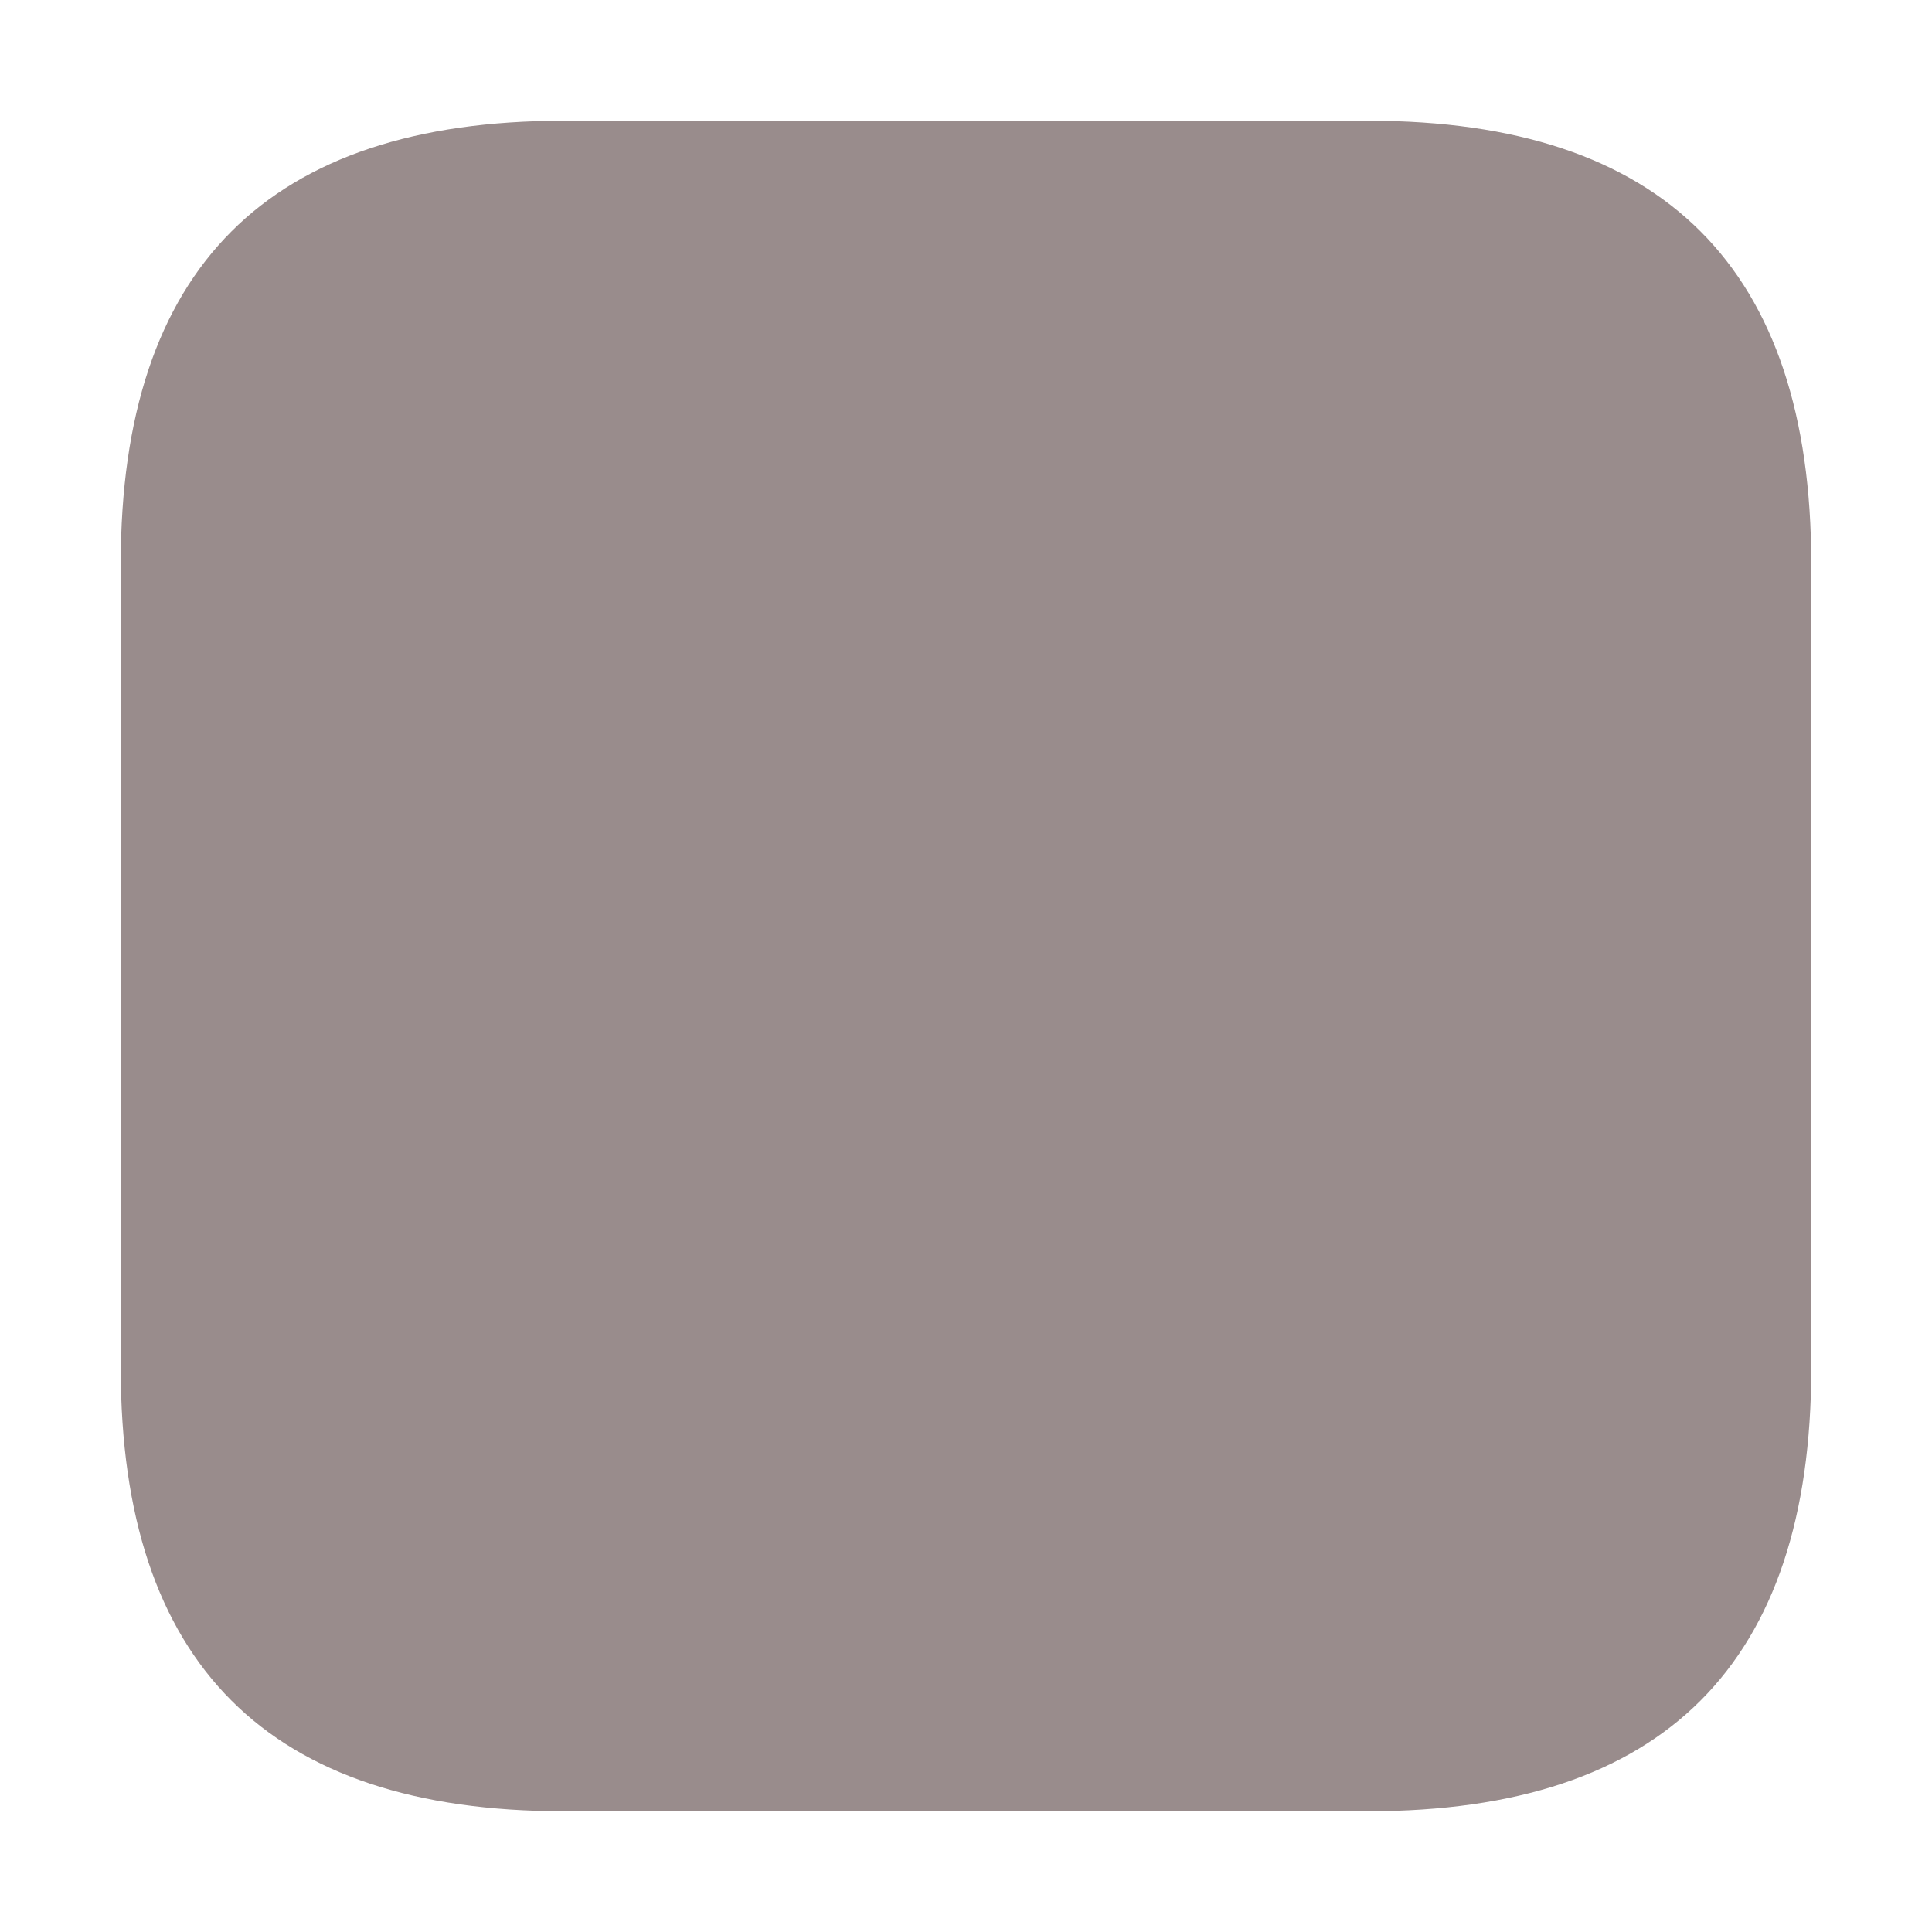
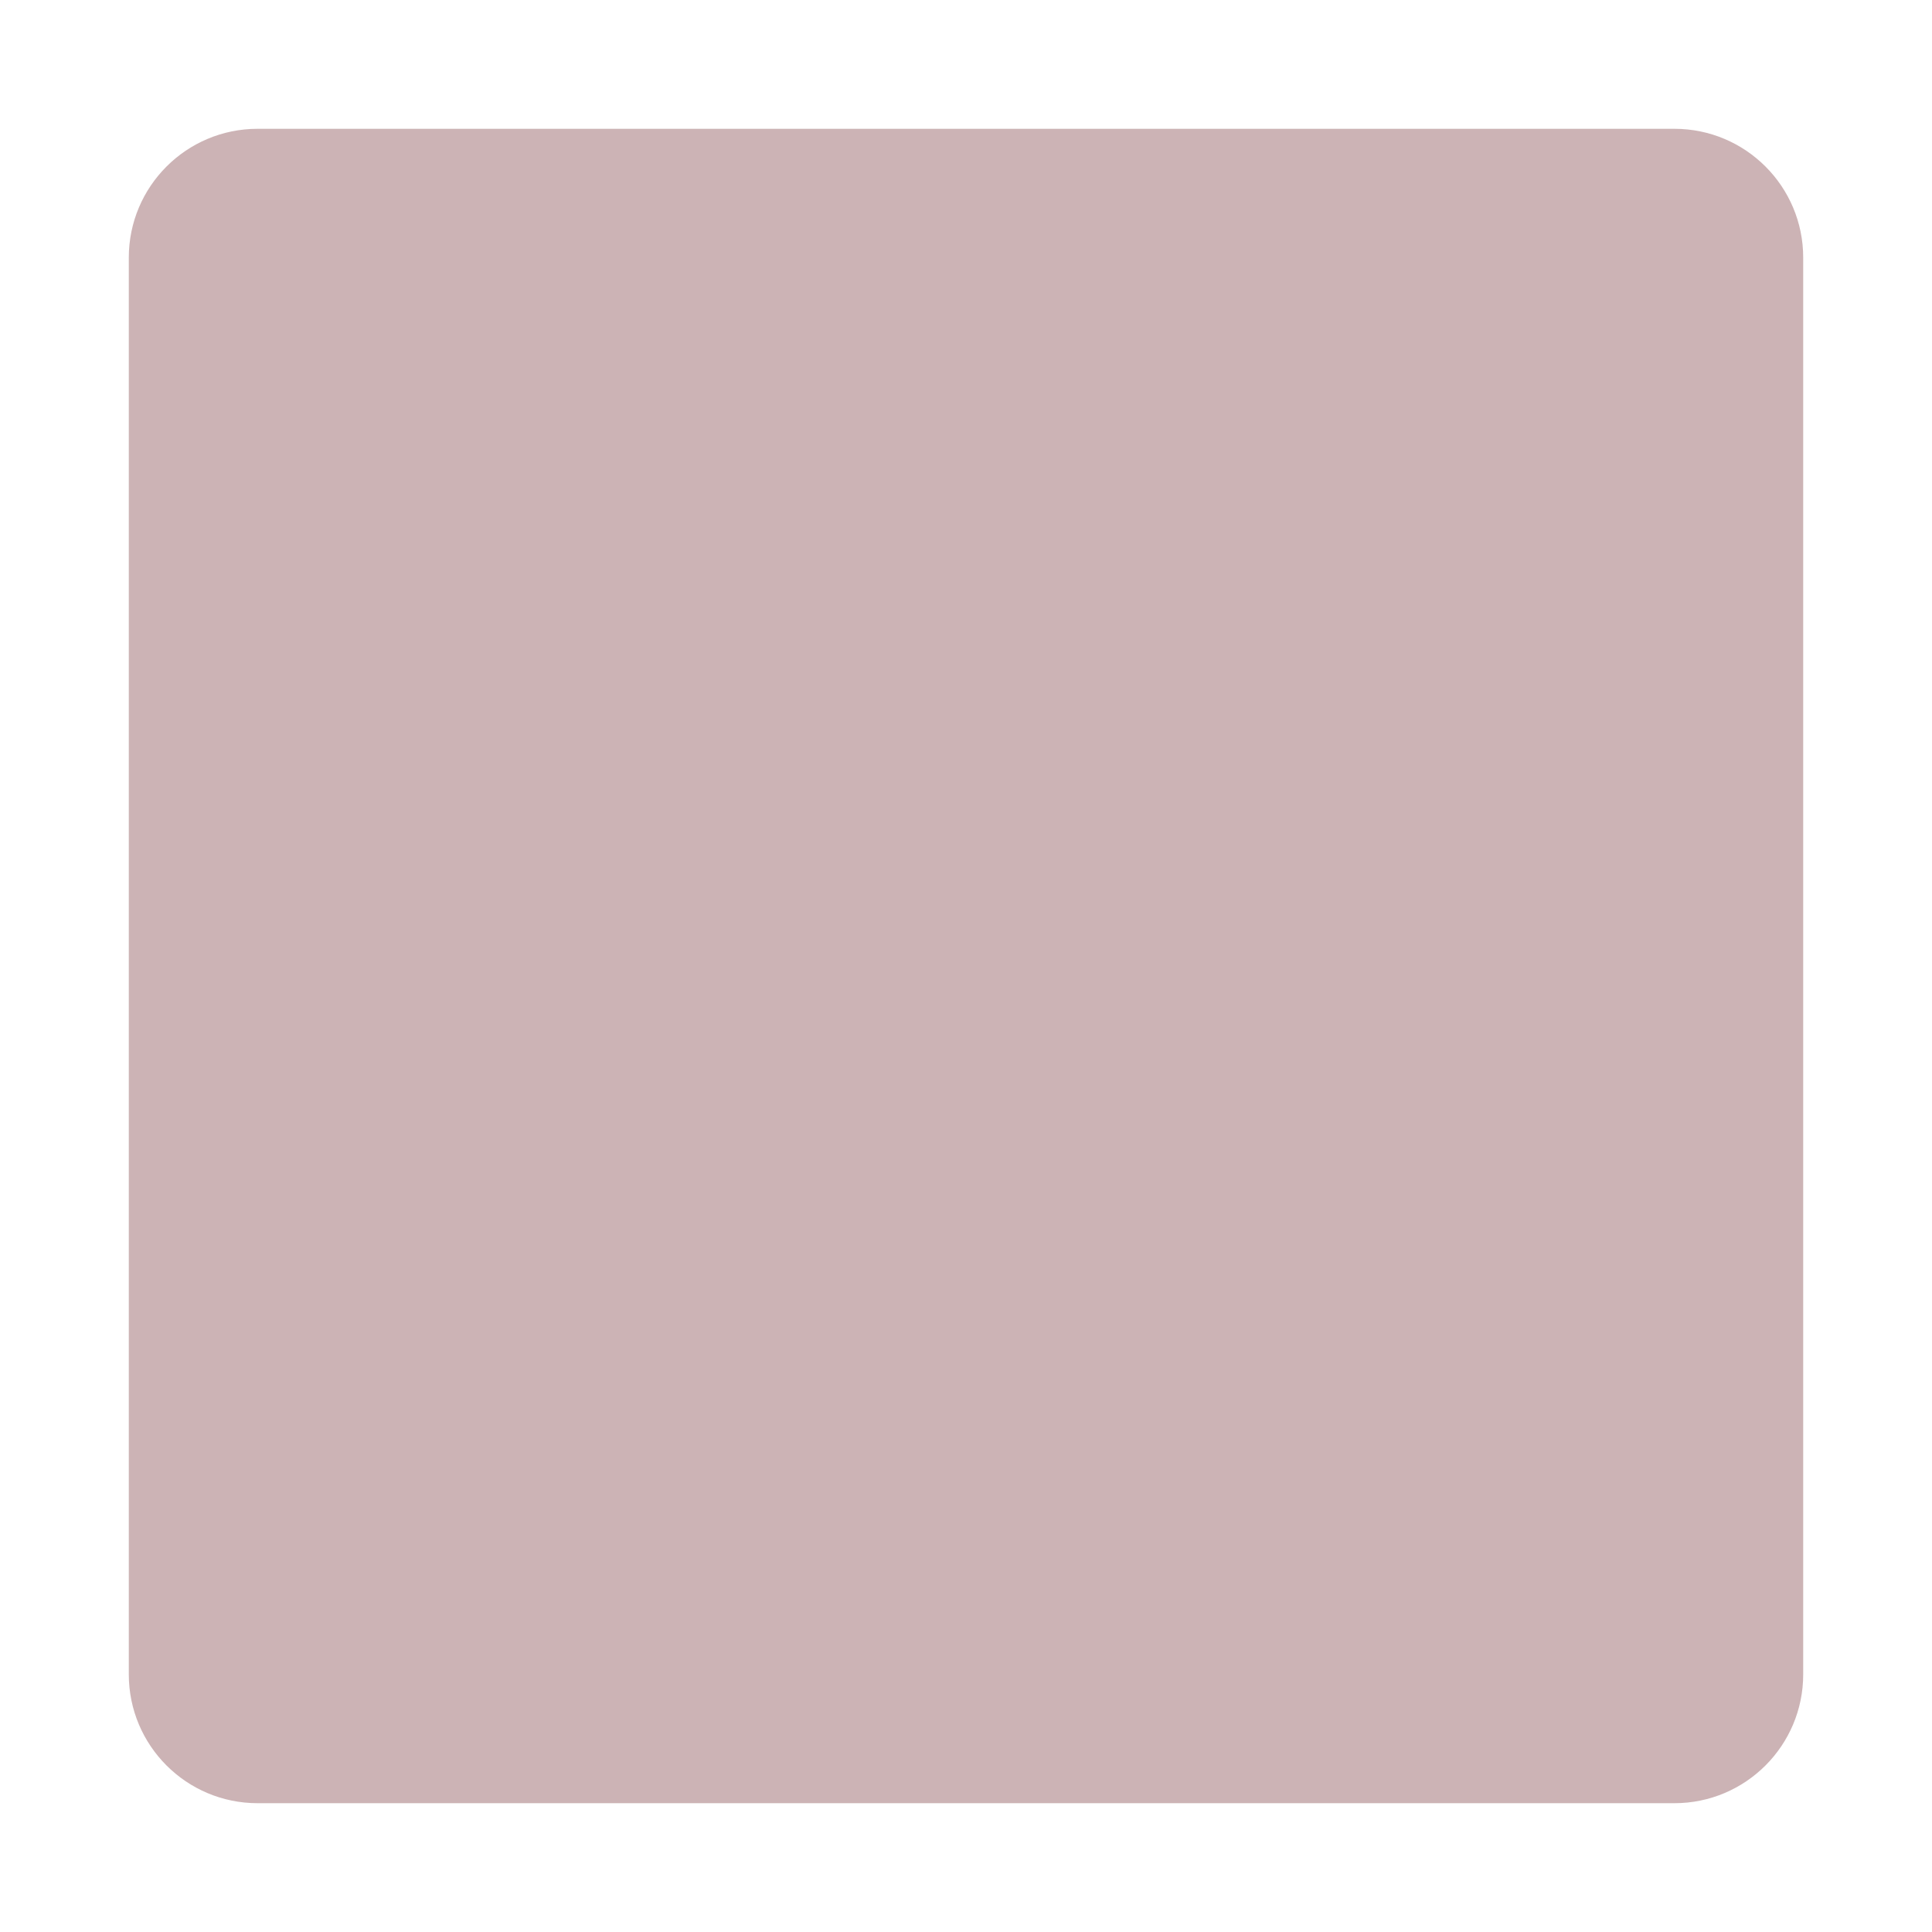
- <svg xmlns="http://www.w3.org/2000/svg" width="48" height="48" version="1.1" viewBox="0 0 48 48">
-   <path d="M 14,3 H 34 Q 45,3 45,14 V 34 Q 45,45 34,45 H 14 Q 3,45 3,34 V 14 Q 3,3 14,3 Z" fill="#998c8c" fill-opacity="1" />
+ <svg xmlns="http://www.w3.org/2000/svg" width="60" height="60" version="1.1" viewBox="0 0 60 60">
+   <path d="M 8,4 H 52 A 4,4 0 0 1 56,8 V 52 A 4,4 0 0 1 52,56 H 8 A 4,4 0 0 1 4,52 V 8 A 4,4 0 0 1 8,4 Z" fill="#ccb3b5" fill-opacity="1" />
</svg>
